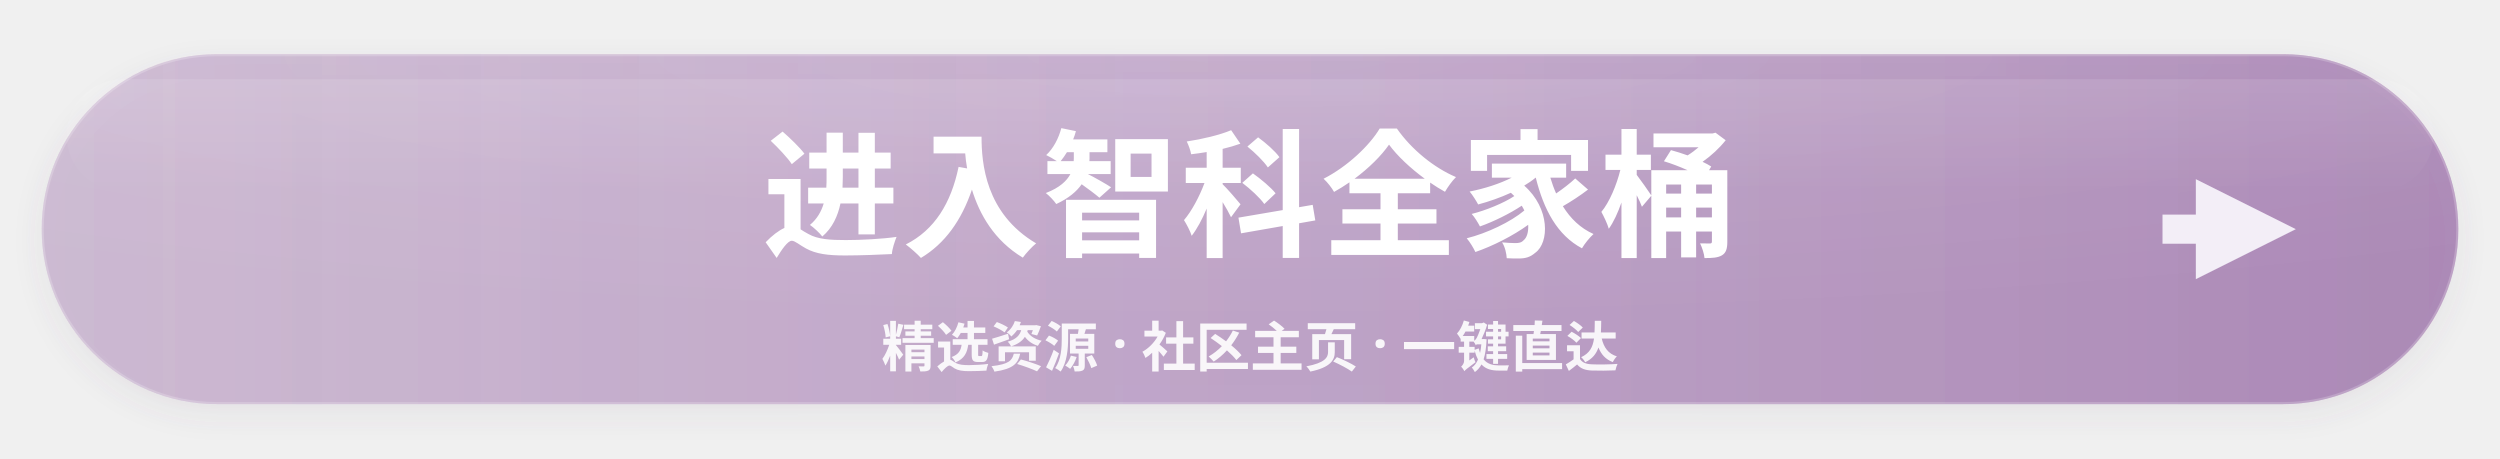
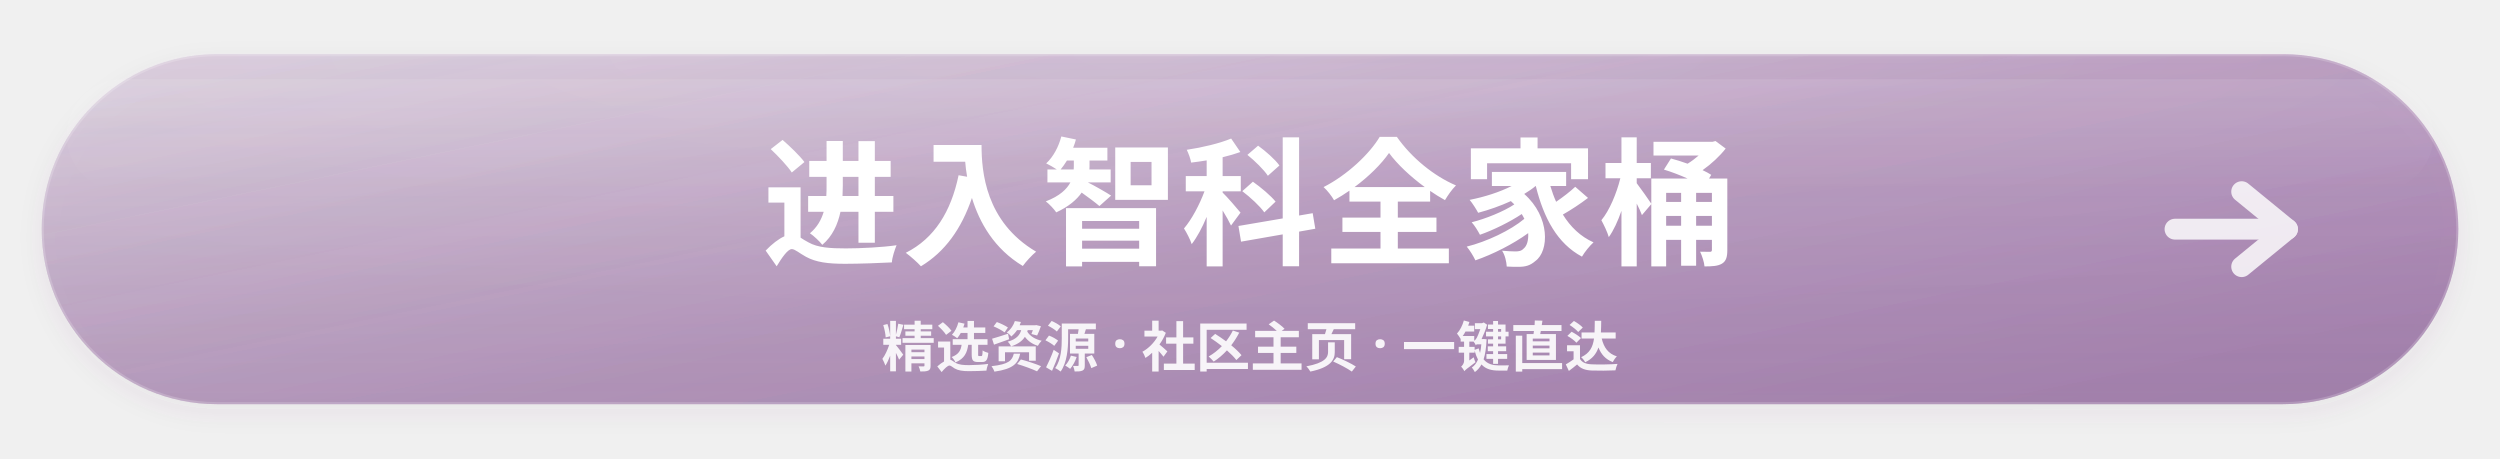
<svg xmlns="http://www.w3.org/2000/svg" viewBox="0 0 1200 220" role="img" aria-labelledby="title desc">
  <defs>
-     <linearGradient id="bg" x1="0" y1="0" x2="1" y2="0">
-       <stop offset="0%" stop-color="#C8B3CE" stop-opacity="0.86" />
-       <stop offset="50%" stop-color="#B696C0" stop-opacity="0.83" />
-       <stop offset="100%" stop-color="#A27AAE" stop-opacity="0.86" />
+     <linearGradient id="bg" x1="0" y1="0.15" x2="1" y2="0.85">
+       <stop offset="0%" stop-color="#CDBCD1" stop-opacity="0.84" />
+       <stop offset="52%" stop-color="#B08DB8" stop-opacity="0.82" />
+       <stop offset="100%" stop-color="#9D73A8" stop-opacity="0.84" />
    </linearGradient>
    <linearGradient id="glow" x1="0" y1="0" x2="0" y2="1">
-       <stop offset="0%" stop-color="#FFFFFF" stop-opacity="0.11" />
+       <stop offset="0%" stop-color="#FFFFFF" stop-opacity="0.09" />
      <stop offset="100%" stop-color="#FFFFFF" stop-opacity="0" />
    </linearGradient>
+     <linearGradient id="sheen" x1="0" y1="0" x2="1" y2="1">
+       <stop offset="0%" stop-color="#FFFFFF" stop-opacity="0.12" />
+       <stop offset="45%" stop-color="#FFFFFF" stop-opacity="0" />
+       <stop offset="100%" stop-color="#FFFFFF" stop-opacity="0" />
+     </linearGradient>
+     <linearGradient id="depth" x1="0" y1="0" x2="0" y2="1">
+       <stop offset="0%" stop-color="#6E4E7A" stop-opacity="0" />
+       <stop offset="100%" stop-color="#6E4E7A" stop-opacity="0.14" />
+     </linearGradient>
    <radialGradient id="mist" cx="50%" cy="0%" r="78%">
-       <stop offset="0%" stop-color="#FFFFFF" stop-opacity="0.1" />
+       <stop offset="0%" stop-color="#FFFFFF" stop-opacity="0.08" />
      <stop offset="100%" stop-color="#FFFFFF" stop-opacity="0" />
    </radialGradient>
    <filter id="shadow" x="-20%" y="-40%" width="140%" height="180%">
-       <feDropShadow dx="0" dy="5" stdDeviation="7" flood-color="#6b4c77" flood-opacity="0.1" />
+       <feDropShadow dx="0" dy="4" stdDeviation="6" flood-color="#6b4c77" flood-opacity="0.08" />
    </filter>
  </defs>
  <rect x="20" y="26" width="1160" height="168" rx="84" fill="url(#bg)" filter="url(#shadow)" />
  <rect x="20" y="26" width="1160" height="168" rx="84" fill="url(#mist)" />
+   <rect x="20" y="26" width="1160" height="168" rx="84" fill="url(#sheen)" />
+   <rect x="20" y="26" width="1160" height="168" rx="84" fill="url(#depth)" />
  <rect x="32" y="38" width="1136" height="54" rx="27" fill="url(#glow)" />
-   <rect x="20.5" y="26.5" width="1159" height="167" rx="83.5" fill="none" stroke="#FFFFFF" stroke-opacity="0.2" stroke-width="1" />
+   <rect x="20.5" y="26.5" width="1159" height="167" rx="83.5" fill="none" stroke="#FFFFFF" stroke-opacity="0.18" stroke-width="1" />
  <g fill="#FFFFFF" font-family="Segoe UI, PingFang SC, Hiragino Sans GB, Microsoft YaHei, sans-serif" text-anchor="middle">
-     <text x="600" y="118" font-size="66" font-weight="800" letter-spacing="1">进入智科全家桶</text>
+     <text x="600" y="122" font-size="66" font-weight="800" letter-spacing="1">进入智科全家桶</text>
    <text x="600" y="176" font-size="26" font-weight="600" opacity="0.9">精选资源 · 社区主页 · 一键直达</text>
  </g>
-   <g transform="translate(1038 86)" fill="#FCFAFF" opacity="0.88">
-     <path d="M16 0 64 24 16 48 16 31 0 31 0 17 16 17Z" />
+   <g transform="translate(1042 86)" fill="none" stroke="#FFFFFF" stroke-width="10" stroke-linecap="round" stroke-linejoin="round" opacity="0.82">
+     <path d="M2 24H56" />
+     <path d="M34 6 56 24 34 42" />
  </g>
</svg>
